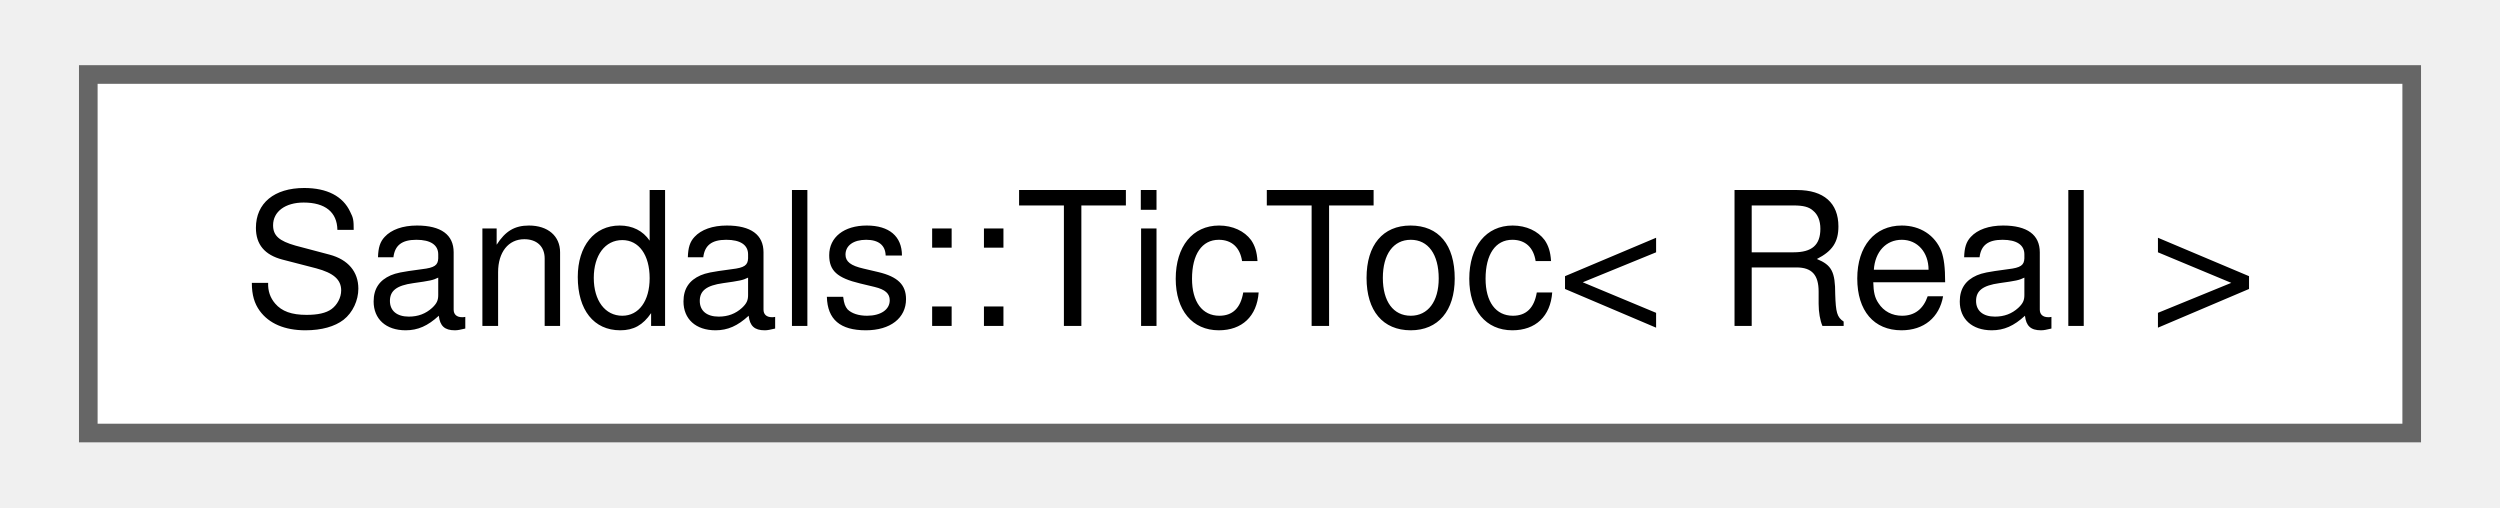
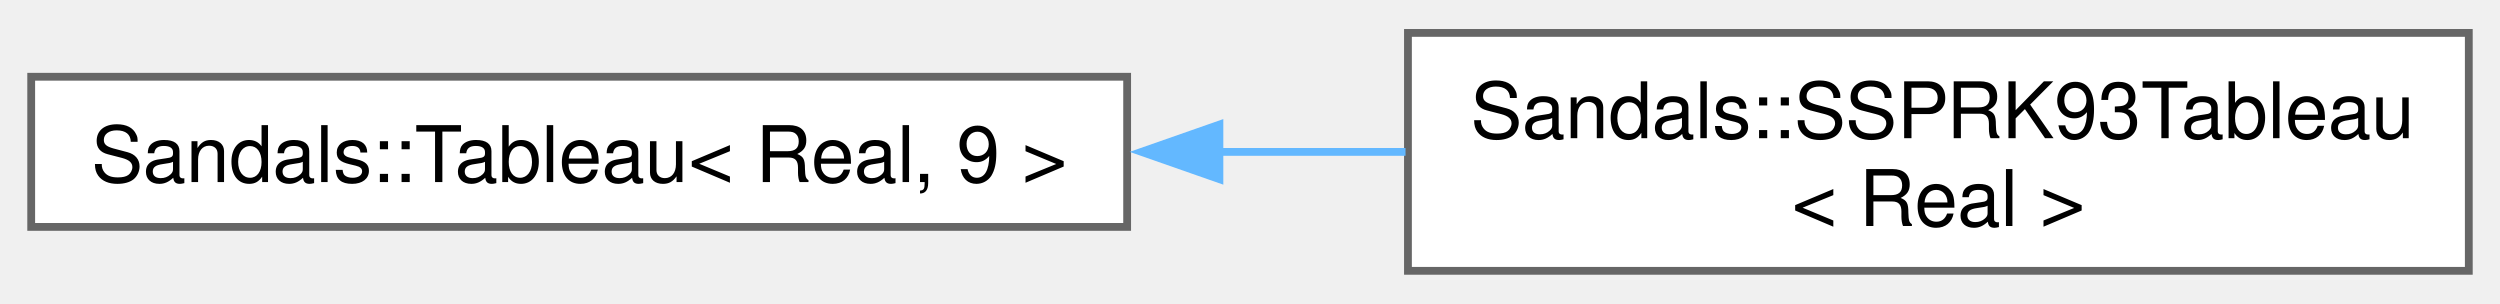
- <svg xmlns="http://www.w3.org/2000/svg" xmlns:xlink="http://www.w3.org/1999/xlink" width="133pt" height="27pt" viewBox="0.00 0.00 132.75 27.25">
-   <g id="graph0" class="graph" transform="scale(1 1) rotate(0) translate(4 23.25)">
+ <svg xmlns="http://www.w3.org/2000/svg" xmlns:xlink="http://www.w3.org/1999/xlink" width="321pt" height="39pt" viewBox="0.00 0.00 320.50 38.50">
+   <g id="graph0" class="graph" transform="scale(1 1) rotate(0) translate(4 34.5)">
    <g id="Node000000" class="node">
      <g id="a_Node000000">
-         <a xlink:href="class_sandals_1_1_tic_toc.html" target="_top" xlink:title="Class container for a timer.">
-           <polygon fill="white" stroke="#666666" points="124.75,-19.25 0,-19.25 0,0 124.75,0 124.75,-19.25" />
-           <text text-anchor="middle" x="62.38" y="-5.75" font-family="Helvetica,sans-Serif" font-size="10.00">Sandals::TicToc&lt; Real &gt;</text>
+         <a xlink:href="struct_sandals_1_1_tableau.html" target="_top" xlink:title=" ">
+           <polygon fill="white" stroke="#666666" points="140.5,-24.88 0,-24.88 0,-5.63 140.5,-5.63 140.5,-24.88" />
+           <text text-anchor="middle" x="70.25" y="-11.38" font-family="Helvetica,sans-Serif" font-size="10.00">Sandals::Tableau&lt; Real, 9 &gt;</text>
+         </a>
+       </g>
+     </g>
+     <g id="Node000001" class="node">
+       <g id="a_Node000001">
+         <a xlink:href="class_sandals_1_1_s_s_p_r_k93_tableau.html" target="_top" xlink:title="Butcher tableau for the 9-stage strong-stability preserving Runge-Kutta order 3 method.">
+           <polygon fill="white" stroke="#666666" points="312.5,-30.5 176.5,-30.5 176.5,0 312.5,0 312.5,-30.5" />
+           <text text-anchor="start" x="184.5" y="-17" font-family="Helvetica,sans-Serif" font-size="10.00">Sandals::SSPRK93Tableau</text>
+           <text text-anchor="middle" x="244.5" y="-5.75" font-family="Helvetica,sans-Serif" font-size="10.00">&lt; Real &gt;</text>
+         </a>
+       </g>
+     </g>
+     <g id="edge61_Node000000_Node000001" class="edge">
+       <g id="a_edge61_Node000000_Node000001">
+         <a xlink:title=" ">
+           <path fill="none" stroke="#63b8ff" d="M152.13,-15.25C160.18,-15.25 168.3,-15.25 176.19,-15.25" />
+           <polygon fill="#63b8ff" stroke="#63b8ff" points="152.33,-11.75 142.33,-15.25 152.33,-18.75 152.33,-11.75" />
        </a>
      </g>
    </g>
  </g>
</svg>
